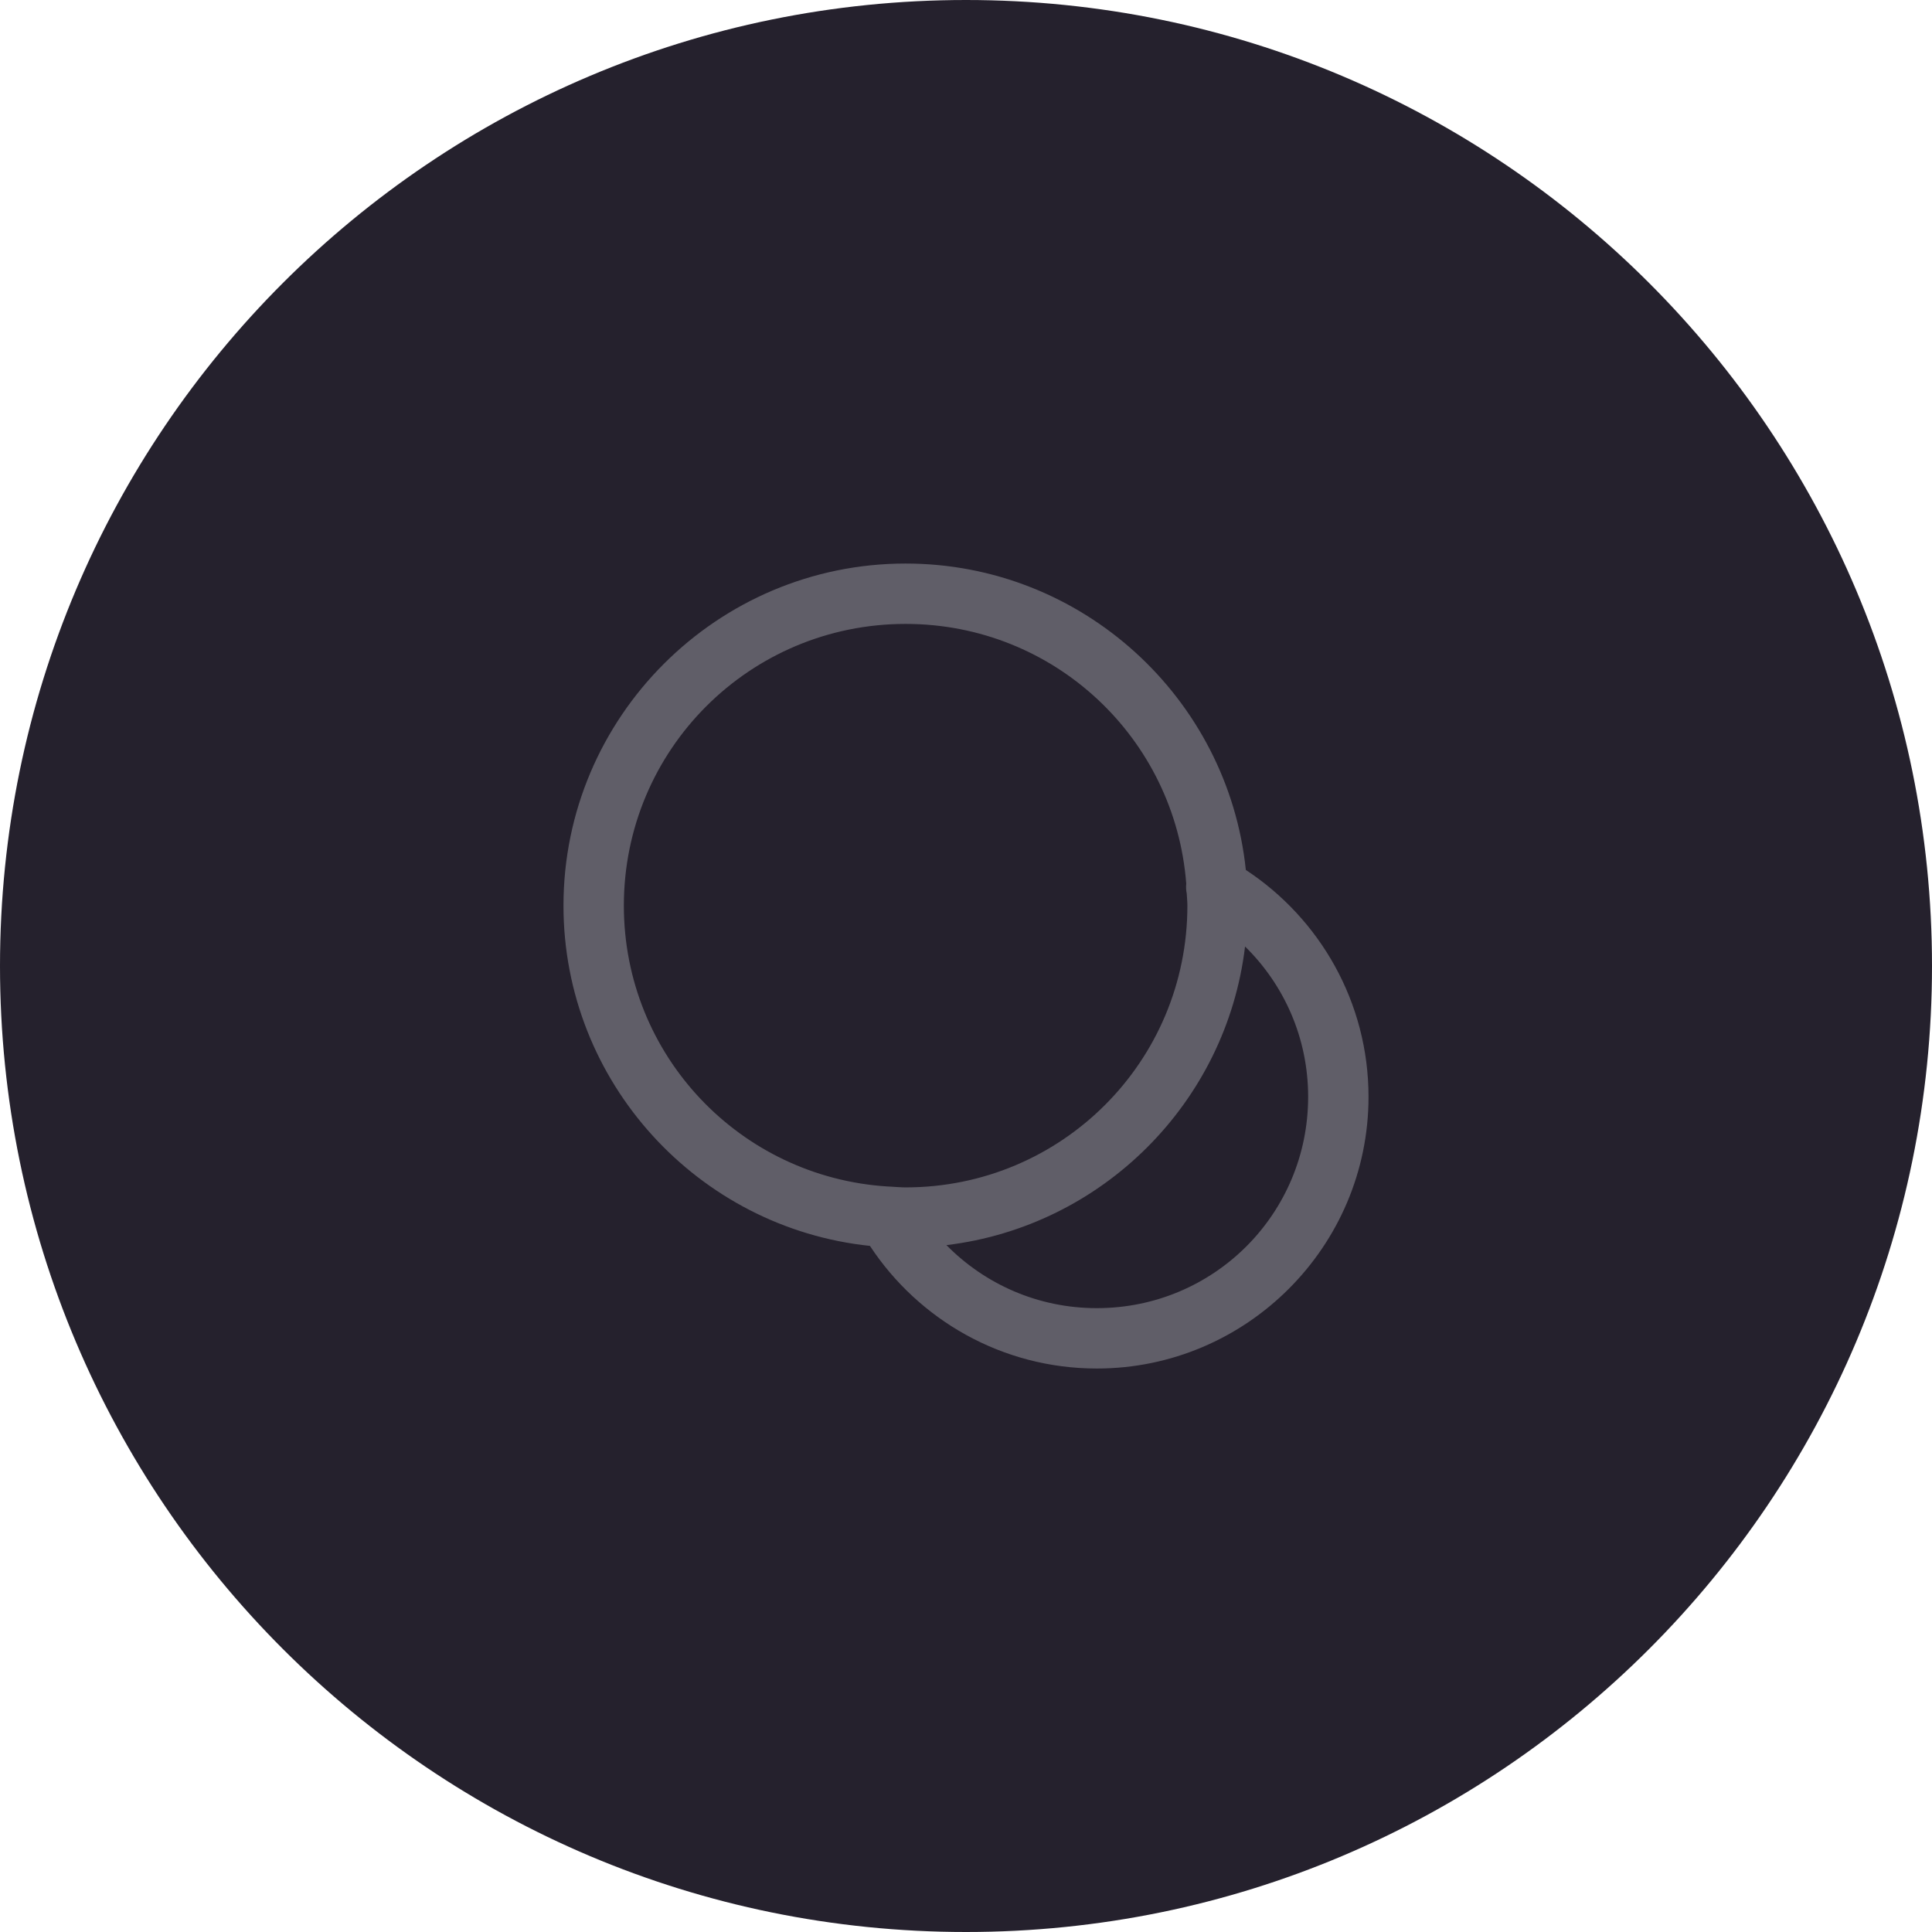
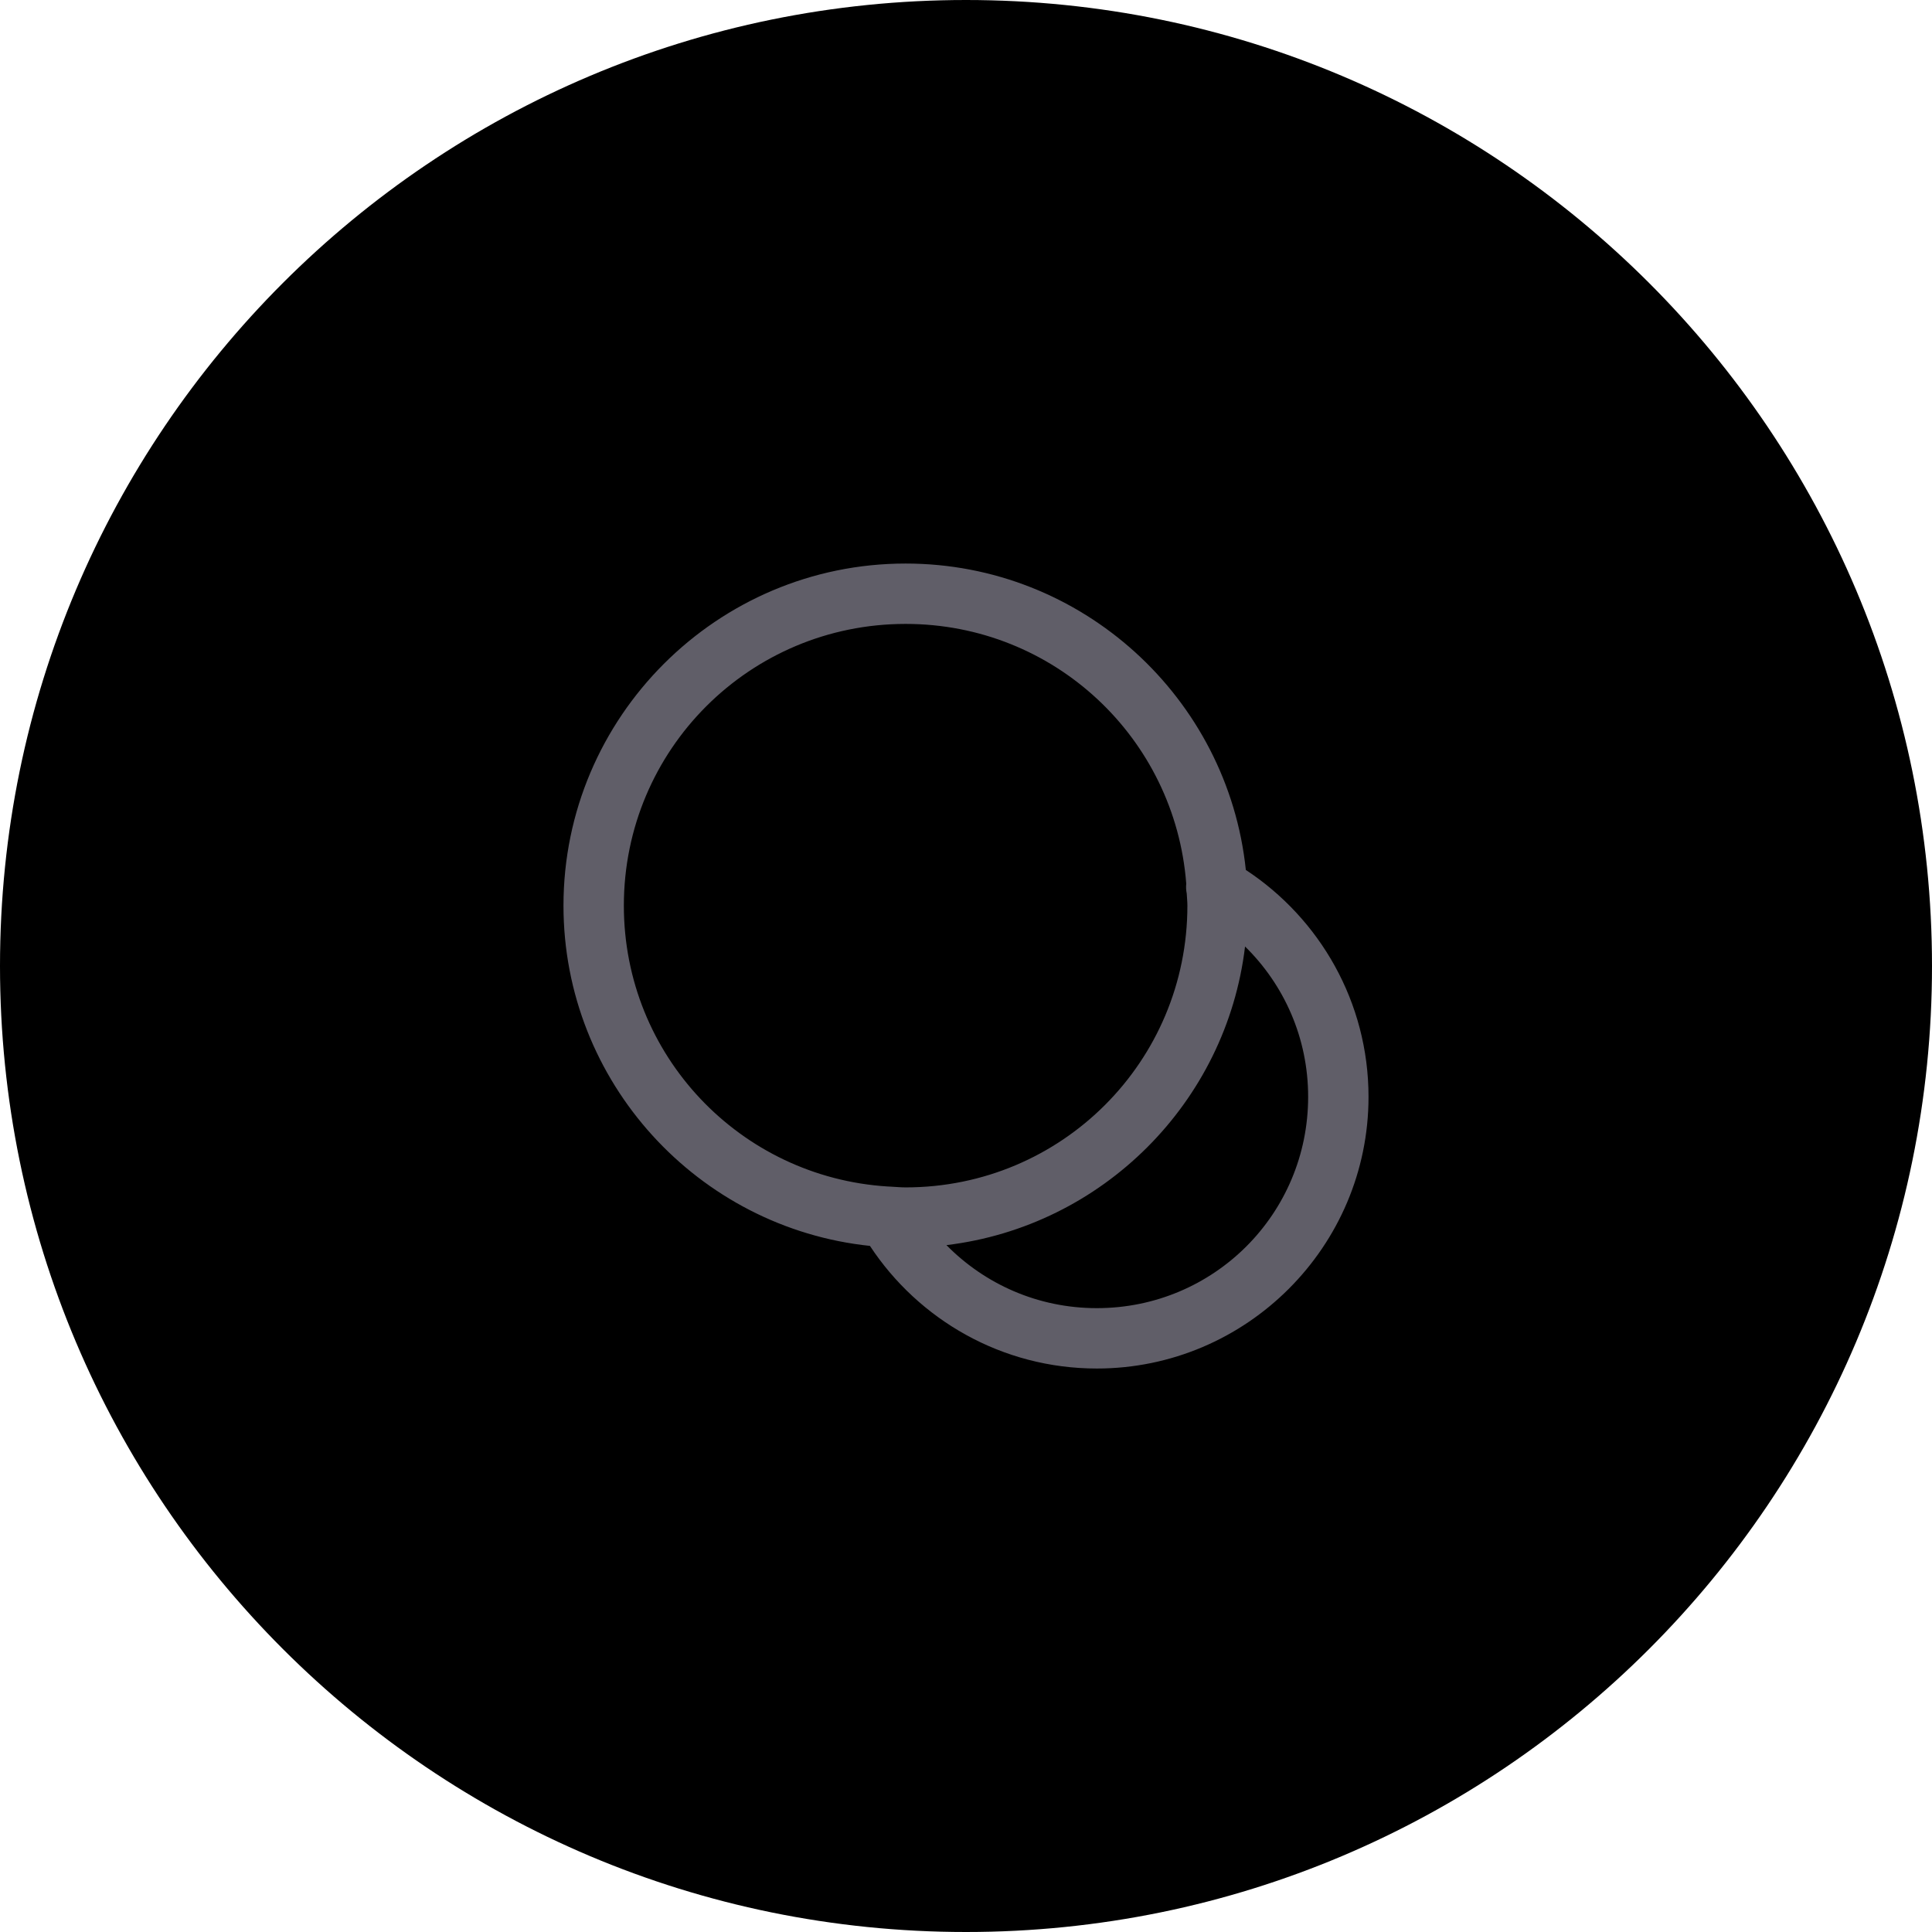
- <svg xmlns="http://www.w3.org/2000/svg" width="32" height="32" viewBox="0 0 32 32" fill="none">
-   <circle cx="16" cy="16" r="16" fill="#25212D" />
-   <path d="M15 9.334C11.876 9.334 9.333 11.877 9.333 15C9.333 17.924 11.562 20.339 14.409 20.636C15.213 21.858 16.597 22.667 18.167 22.667C20.646 22.667 22.667 20.646 22.667 18.167C22.667 16.598 21.858 15.213 20.635 14.409C20.338 11.562 17.924 9.334 15 9.334ZM15 10.334C17.46 10.334 19.463 12.225 19.648 14.637C19.642 14.691 19.645 14.746 19.656 14.799C19.659 14.866 19.667 14.932 19.667 15C19.667 17.583 17.583 19.667 15 19.667C14.914 19.667 14.83 19.658 14.745 19.654C14.731 19.653 14.717 19.652 14.703 19.652C12.26 19.499 10.333 17.483 10.333 15C10.333 12.417 12.417 10.334 15 10.334ZM20.622 15.677C21.267 16.31 21.667 17.189 21.667 18.167C21.667 20.106 20.105 21.667 18.167 21.667C17.189 21.667 16.31 21.267 15.676 20.623C18.26 20.313 20.313 18.26 20.622 15.677Z" fill="#605E68" />
+ <svg xmlns="http://www.w3.org/2000/svg" width="32" height="32" viewBox="0 0 32 32" fill="none" version="1.1" id="svg6">
+   <defs id="defs10" />
+   <circle cx="16" cy="16" r="16" fill="#25212D" id="circle2" style="fill:#000000;fill-opacity:1" />
+   <path d="M15 9.334C11.876 9.334 9.333 11.877 9.333 15C9.333 17.924 11.562 20.339 14.409 20.636C15.213 21.858 16.597 22.667 18.167 22.667C20.646 22.667 22.667 20.646 22.667 18.167C22.667 16.598 21.858 15.213 20.635 14.409C20.338 11.562 17.924 9.334 15 9.334ZM15 10.334C17.46 10.334 19.463 12.225 19.648 14.637C19.642 14.691 19.645 14.746 19.656 14.799C19.659 14.866 19.667 14.932 19.667 15C19.667 17.583 17.583 19.667 15 19.667C14.914 19.667 14.83 19.658 14.745 19.654C14.731 19.653 14.717 19.652 14.703 19.652C12.26 19.499 10.333 17.483 10.333 15C10.333 12.417 12.417 10.334 15 10.334ZM20.622 15.677C21.267 16.31 21.667 17.189 21.667 18.167C21.667 20.106 20.105 21.667 18.167 21.667C17.189 21.667 16.31 21.267 15.676 20.623C18.26 20.313 20.313 18.26 20.622 15.677Z" fill="#605E68" id="path4" />
</svg>
